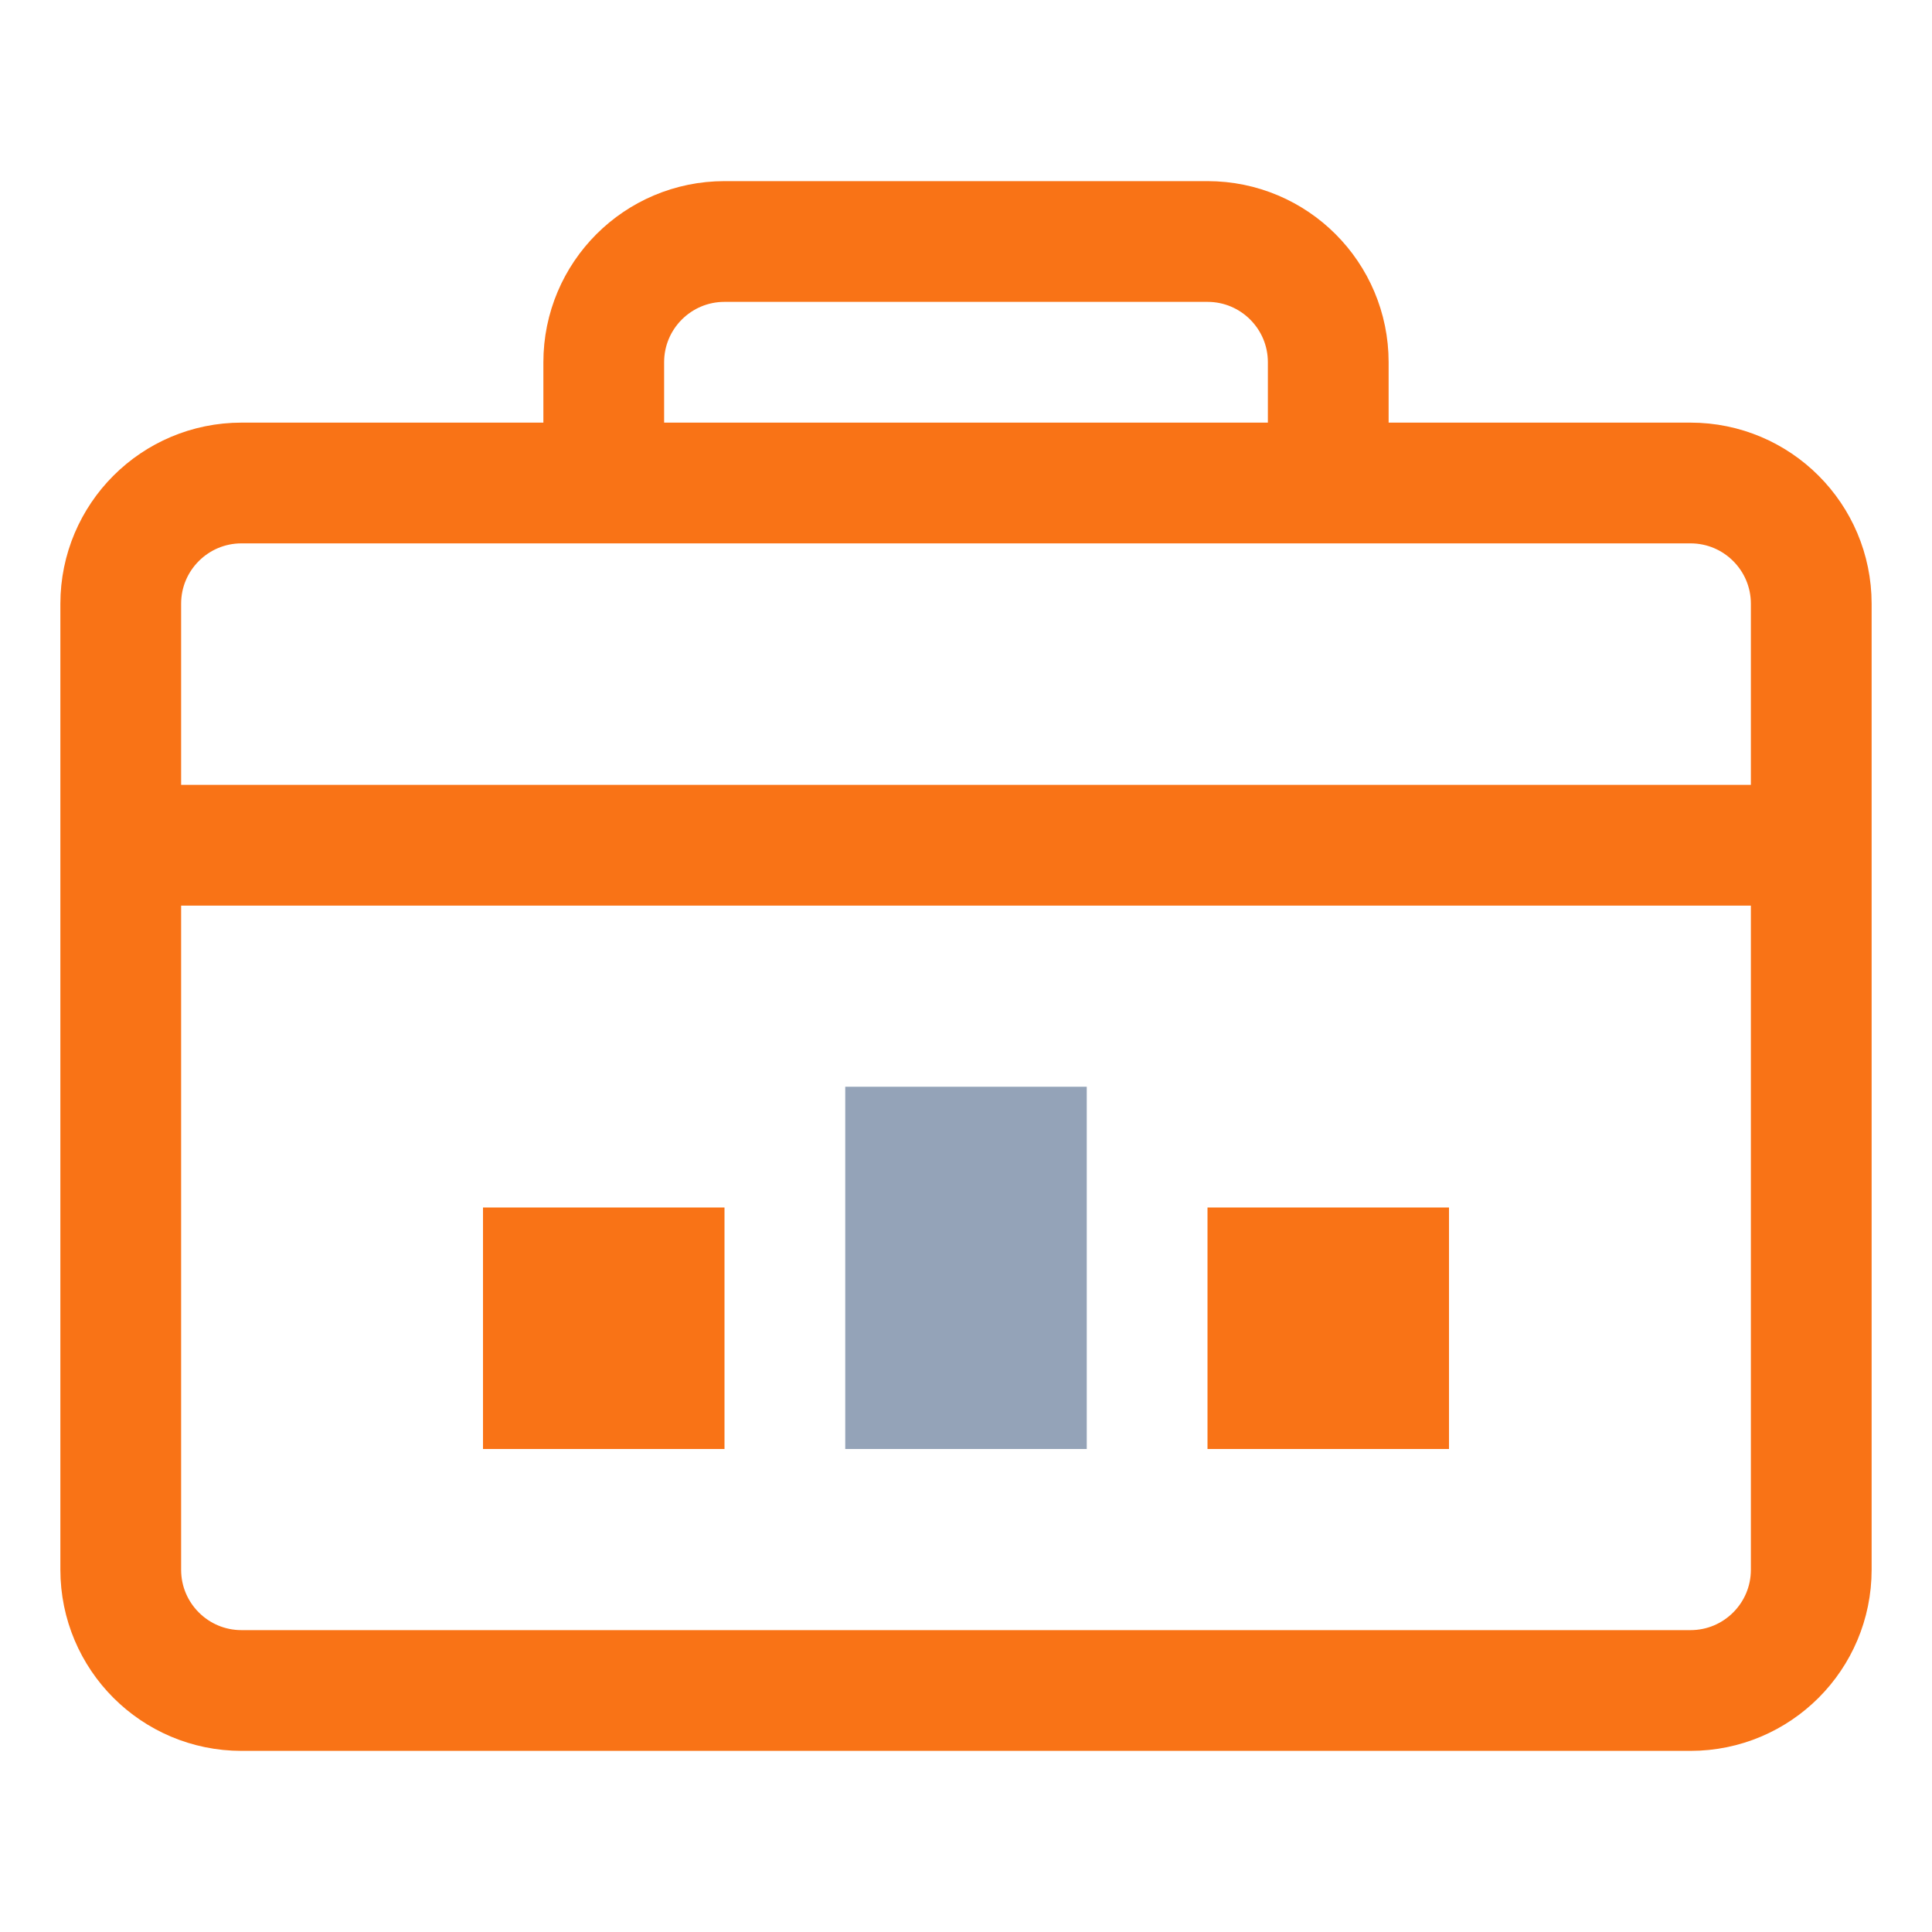
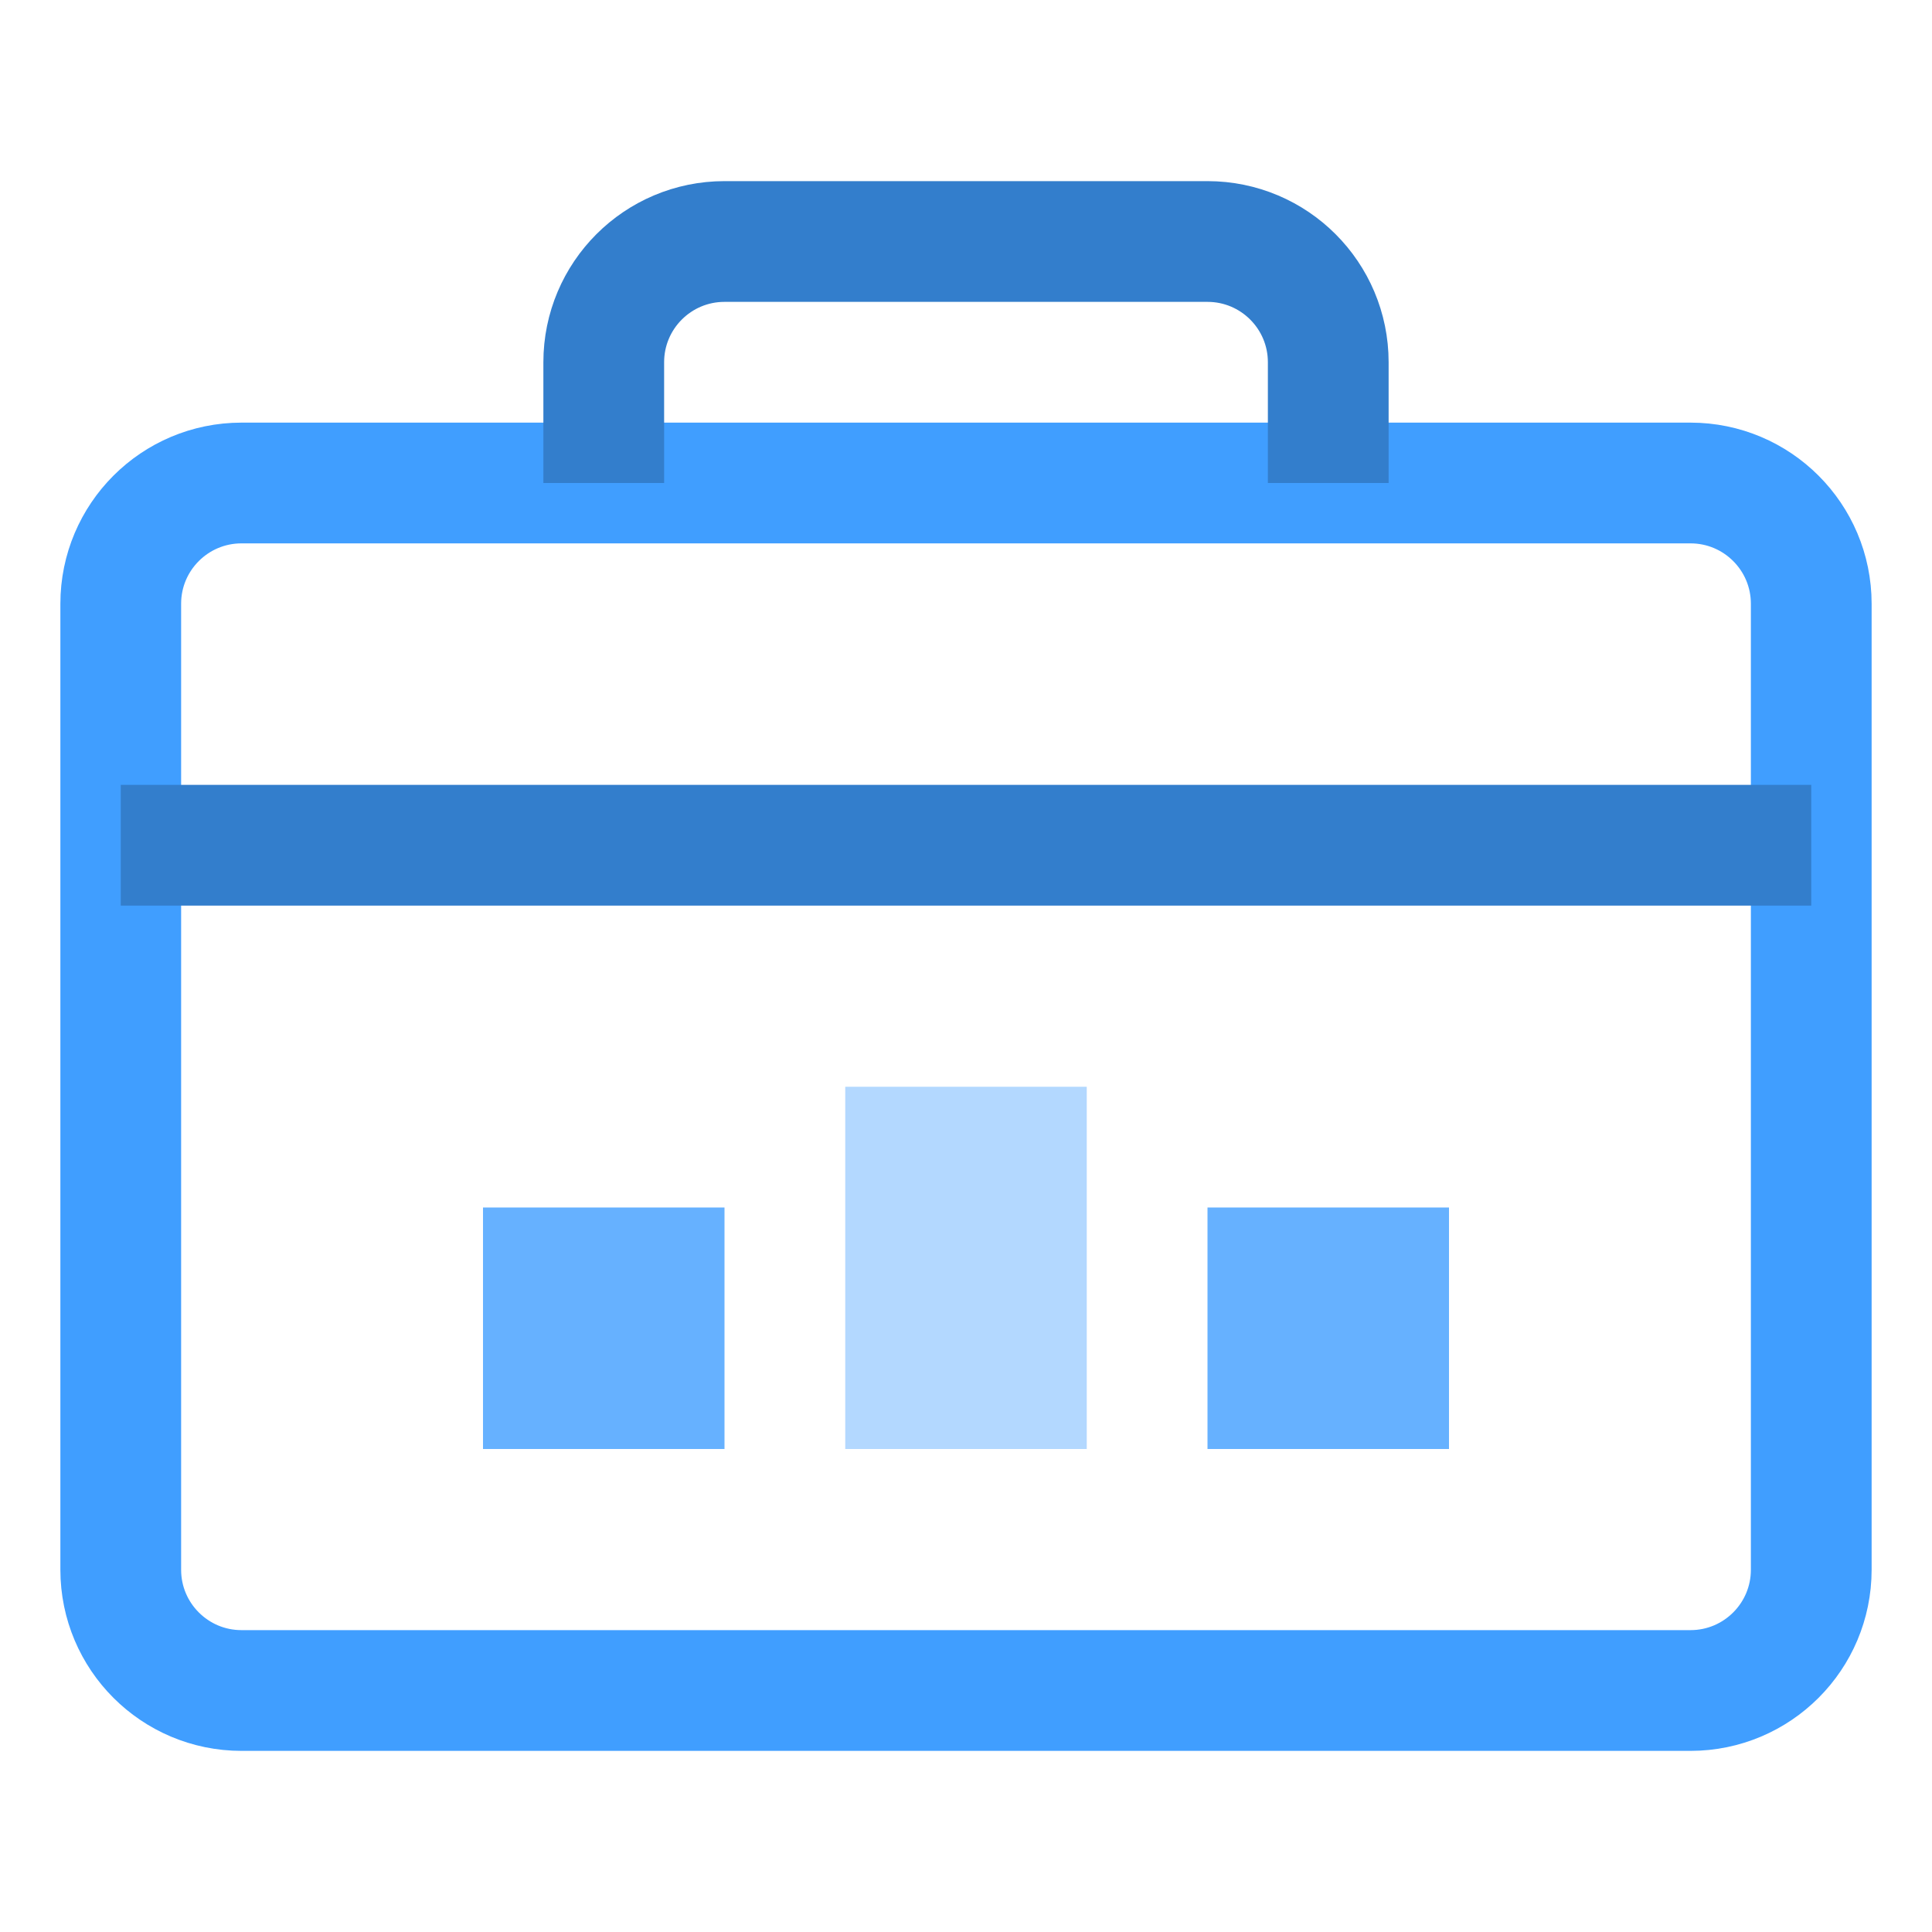
<svg xmlns="http://www.w3.org/2000/svg" viewBox="0 0 32 32" fill="none">
-   <rect x="2" y="8" width="28" height="20" rx="2" stroke="#F97316" stroke-width="2" />
-   <path d="M2 14h28M10 8V6a2 2 0 0 1 2-2h8a2 2 0 0 1 2 2v2" stroke="#F97316" stroke-width="2" />
-   <path d="M8 20h4v4H8v-4zm12 0h4v4h-4v-4z" fill="#F97316" />
-   <path d="M14 18h4v6h-4v-6z" fill="#94A3B8" />
+   <rect x="2" y="8" width="28" height="20" rx="2" stroke="#409EFF" stroke-width="2" />
+   <path d="M2 14h28M10 8V6a2 2 0 0 1 2-2h8a2 2 0 0 1 2 2v2" stroke="#337ECC" stroke-width="2" />
+   <path d="M8 20h4v4H8v-4zm12 0h4v4h-4v-4z" fill="#66B1FF" />
+   <path d="M14 18h4v6h-4v-6z" fill="#B3D8FF" />
</svg>
